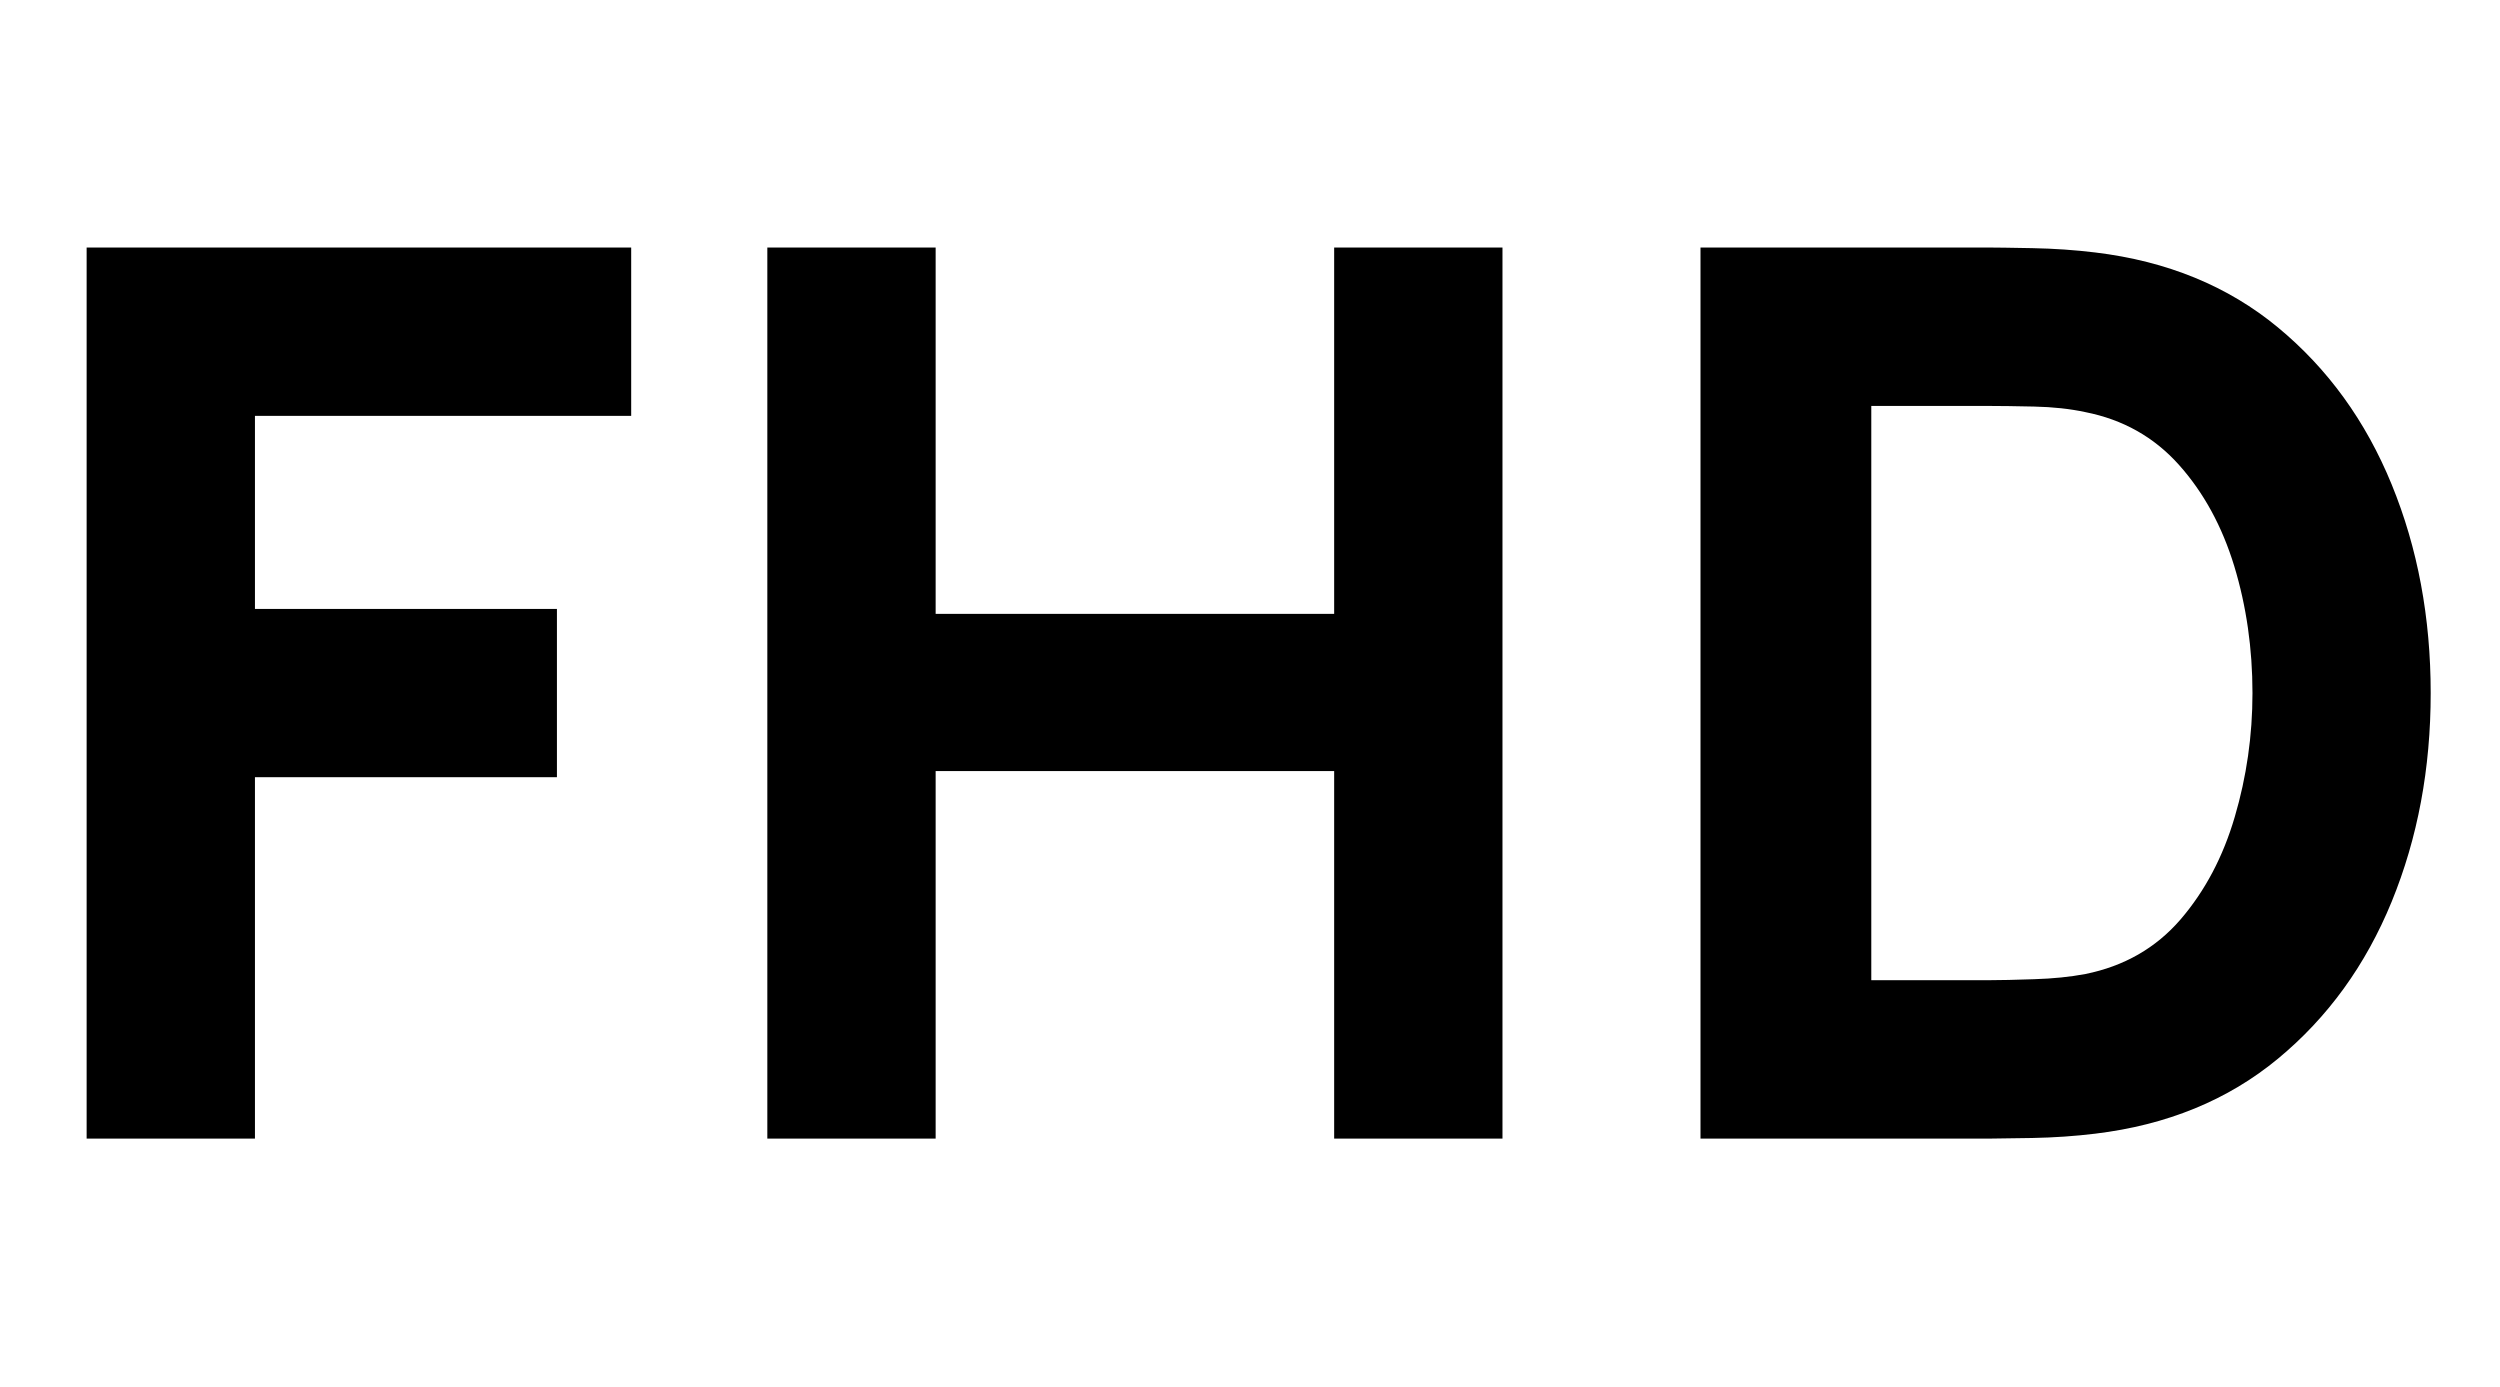
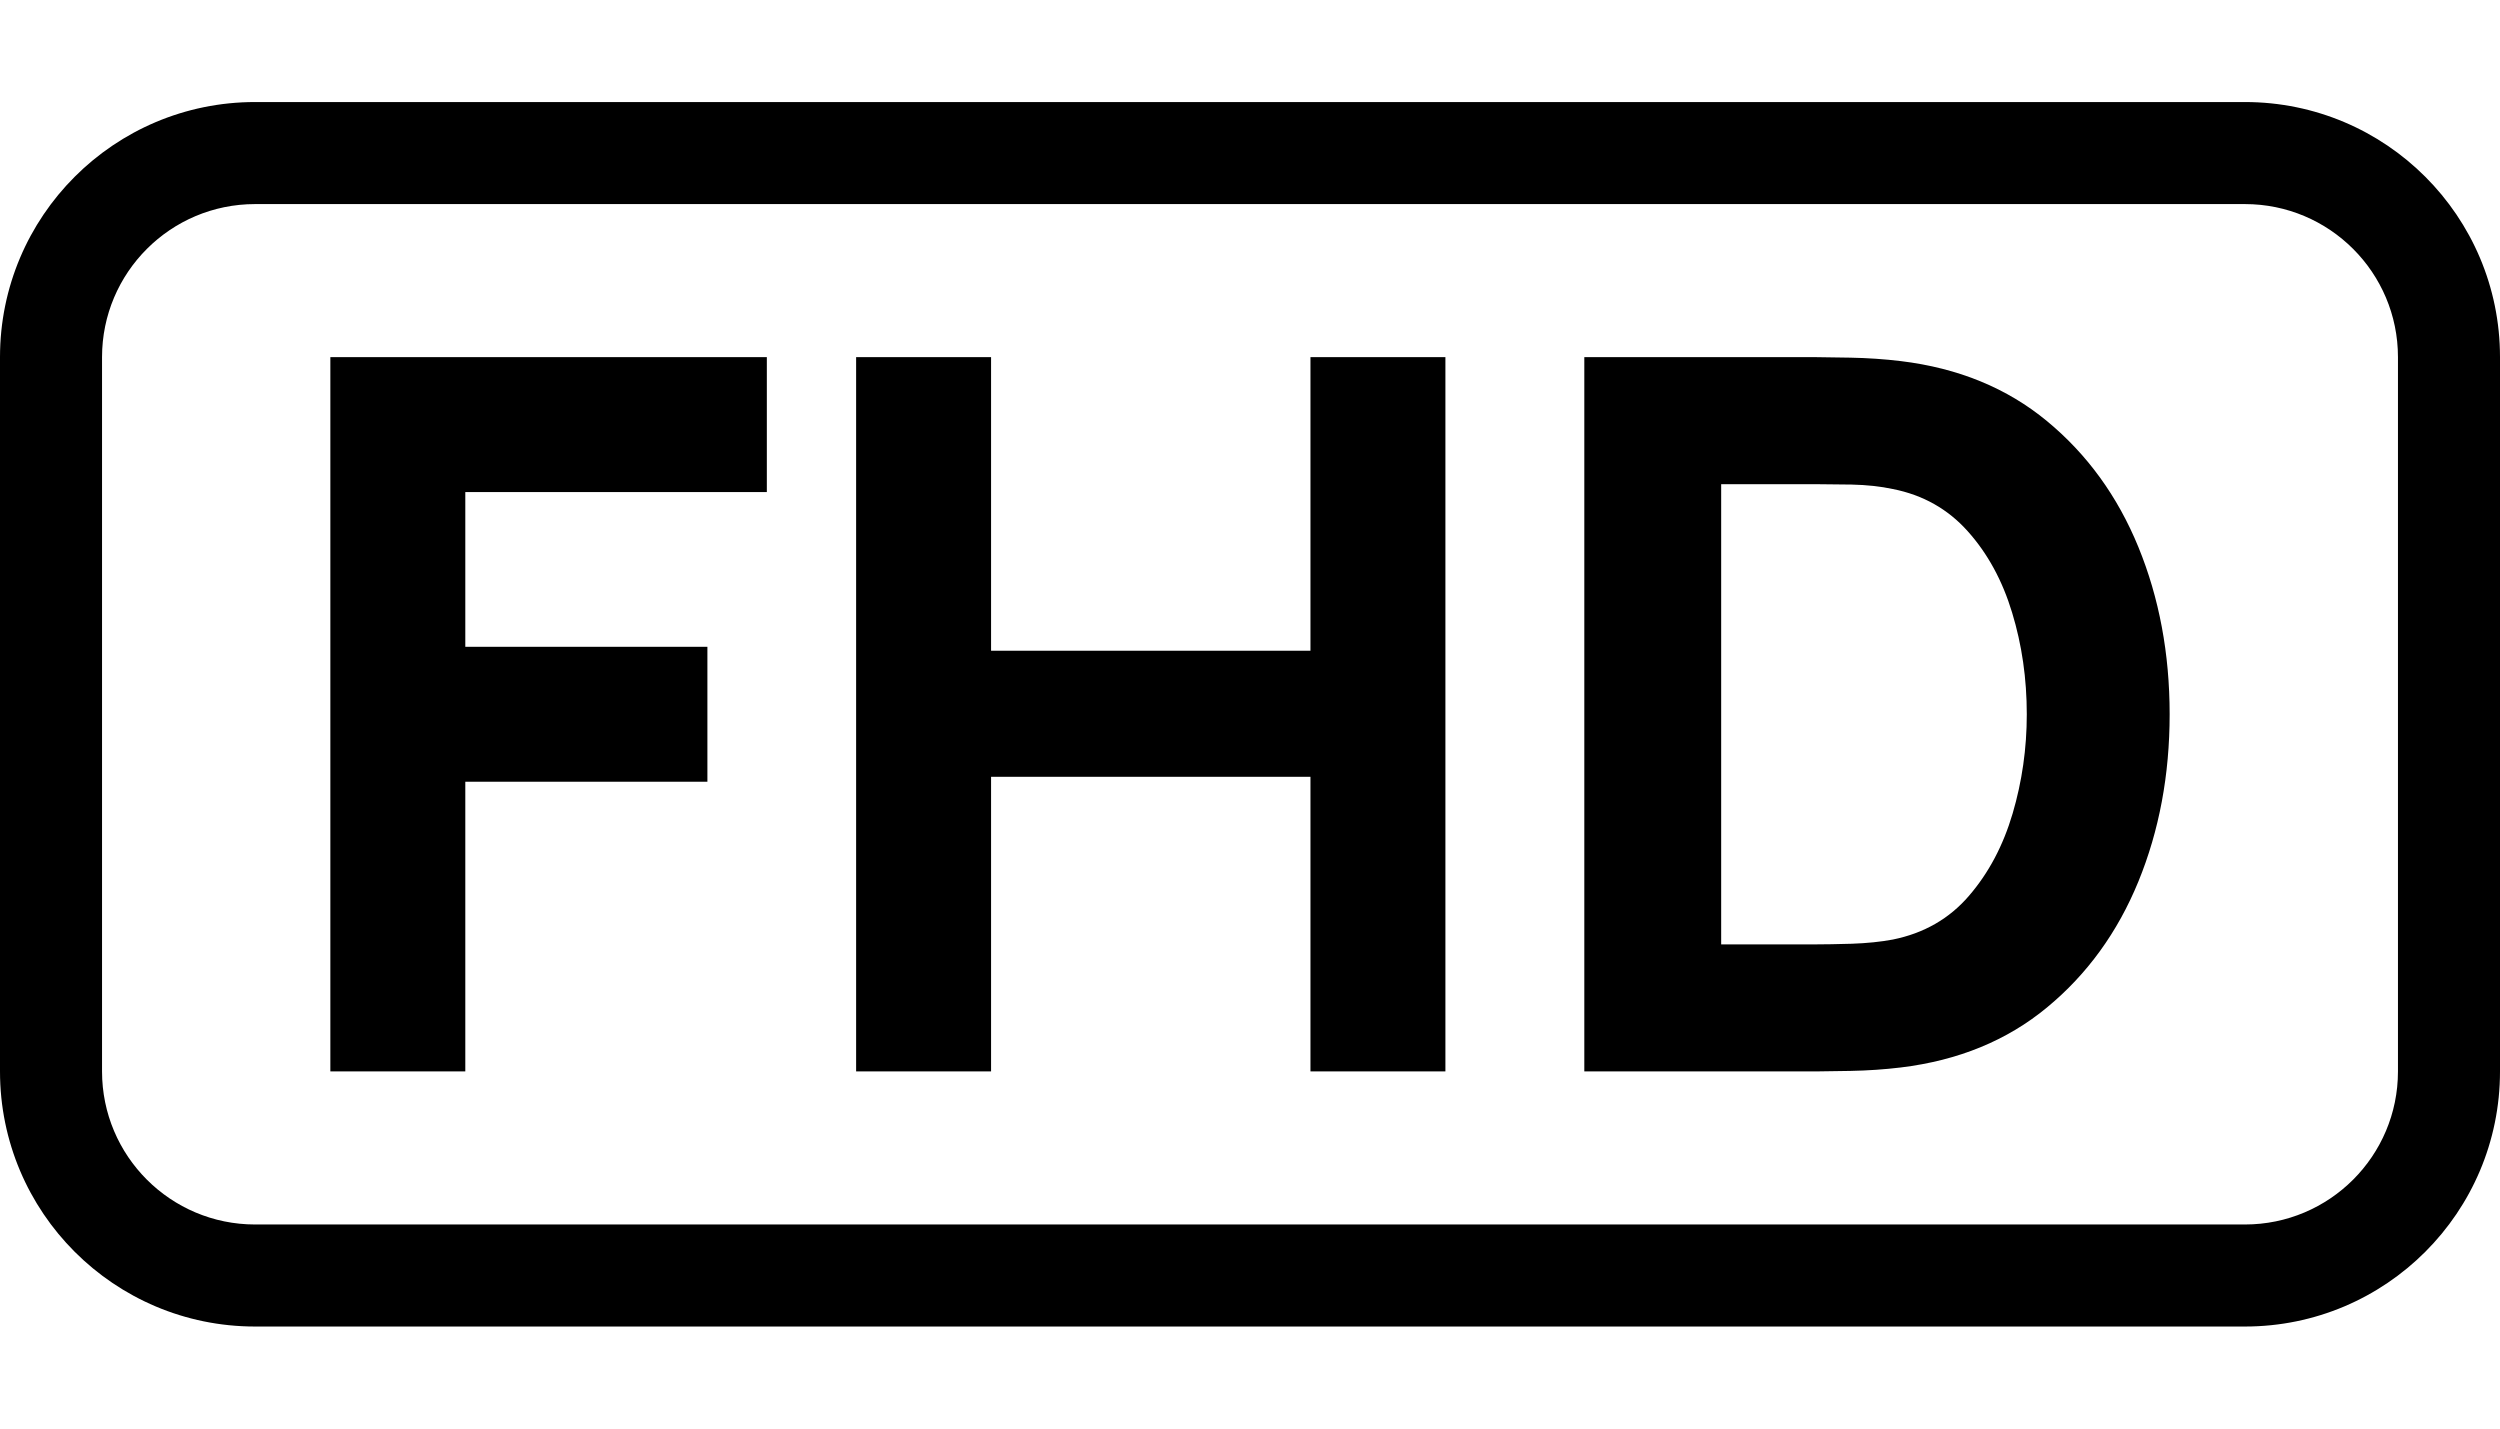
- <svg xmlns="http://www.w3.org/2000/svg" viewBox="0 0 202 112" width="202" height="112">
-   <path fill="currentColor" d="M7 92V20H51V33.6H20.6V49.2H45V62.8H20.6V92ZM62 92V20H75.6V49.6H107.8V20H121.4V92H107.8V62.3H75.6V92ZM137.4 92V20H160.7Q161.55 20 164.2 20.05Q166.85 20.1 169.3 20.4Q178 21.45 184.05 26.45Q190.1 31.45 193.25 39.15Q196.4 46.85 196.4 56Q196.4 65.15 193.25 72.85Q190.1 80.55 184.05 85.55Q178 90.55 169.3 91.6Q166.85 91.9 164.2 91.95Q161.55 92 160.7 92ZM151.2 79.2H160.7Q162.05 79.2 164.35 79.12Q166.65 79.05 168.5 78.7Q173.2 77.75 176.18 74.3Q179.15 70.85 180.57 66Q182 61.15 182 56Q182 50.6 180.53 45.75Q179.05 40.9 176.05 37.55Q173.05 34.2 168.5 33.3Q166.65 32.9 164.35 32.85Q162.05 32.8 160.7 32.8H151.2Z" />
+ <svg xmlns="http://www.w3.org/2000/svg" viewBox="0 0 196 112" width="196" height="112">
+   <path fill="currentColor" fill-rule="nonzero" d="M20 8H176A20 20 0 0 1 196 28V84A20 20 0 0 1 176 104H20A20 20 0 0 1 0 84V28A20 20 0 0 1 20 8ZM176 16H20A12 12 0 0 0 8 28V84A12 12 0 0 0 20 96H176A12 12 0 0 0 188 84V28A12 12 0 0 0 176 16ZM25.9 84V28H60.12V38.58H36.48V50.71H55.46V61.29H36.48V84ZM67.12 84V28H77.7V51.02H102.74V28H113.32V84H102.74V60.9H77.7V84ZM124.21 84V28H142.33Q142.99 28 145.06 28.04Q147.12 28.08 149.02 28.31Q155.79 29.13 160.49 33.02Q165.2 36.91 167.65 42.89Q170.1 48.88 170.1 56Q170.1 63.12 167.65 69.11Q165.2 75.09 160.49 78.98Q155.79 82.87 149.02 83.69Q147.12 83.92 145.06 83.96Q142.99 84 142.33 84ZM134.94 74.04H142.33Q143.38 74.04 145.17 73.99Q146.96 73.93 148.4 73.66Q152.06 72.92 154.37 70.23Q156.68 67.55 157.79 63.78Q158.9 60.01 158.9 56Q158.9 51.8 157.75 48.03Q156.61 44.26 154.27 41.65Q151.94 39.04 148.4 38.34Q146.96 38.03 145.17 37.99Q143.38 37.96 142.33 37.96H134.94Z" />
</svg>
